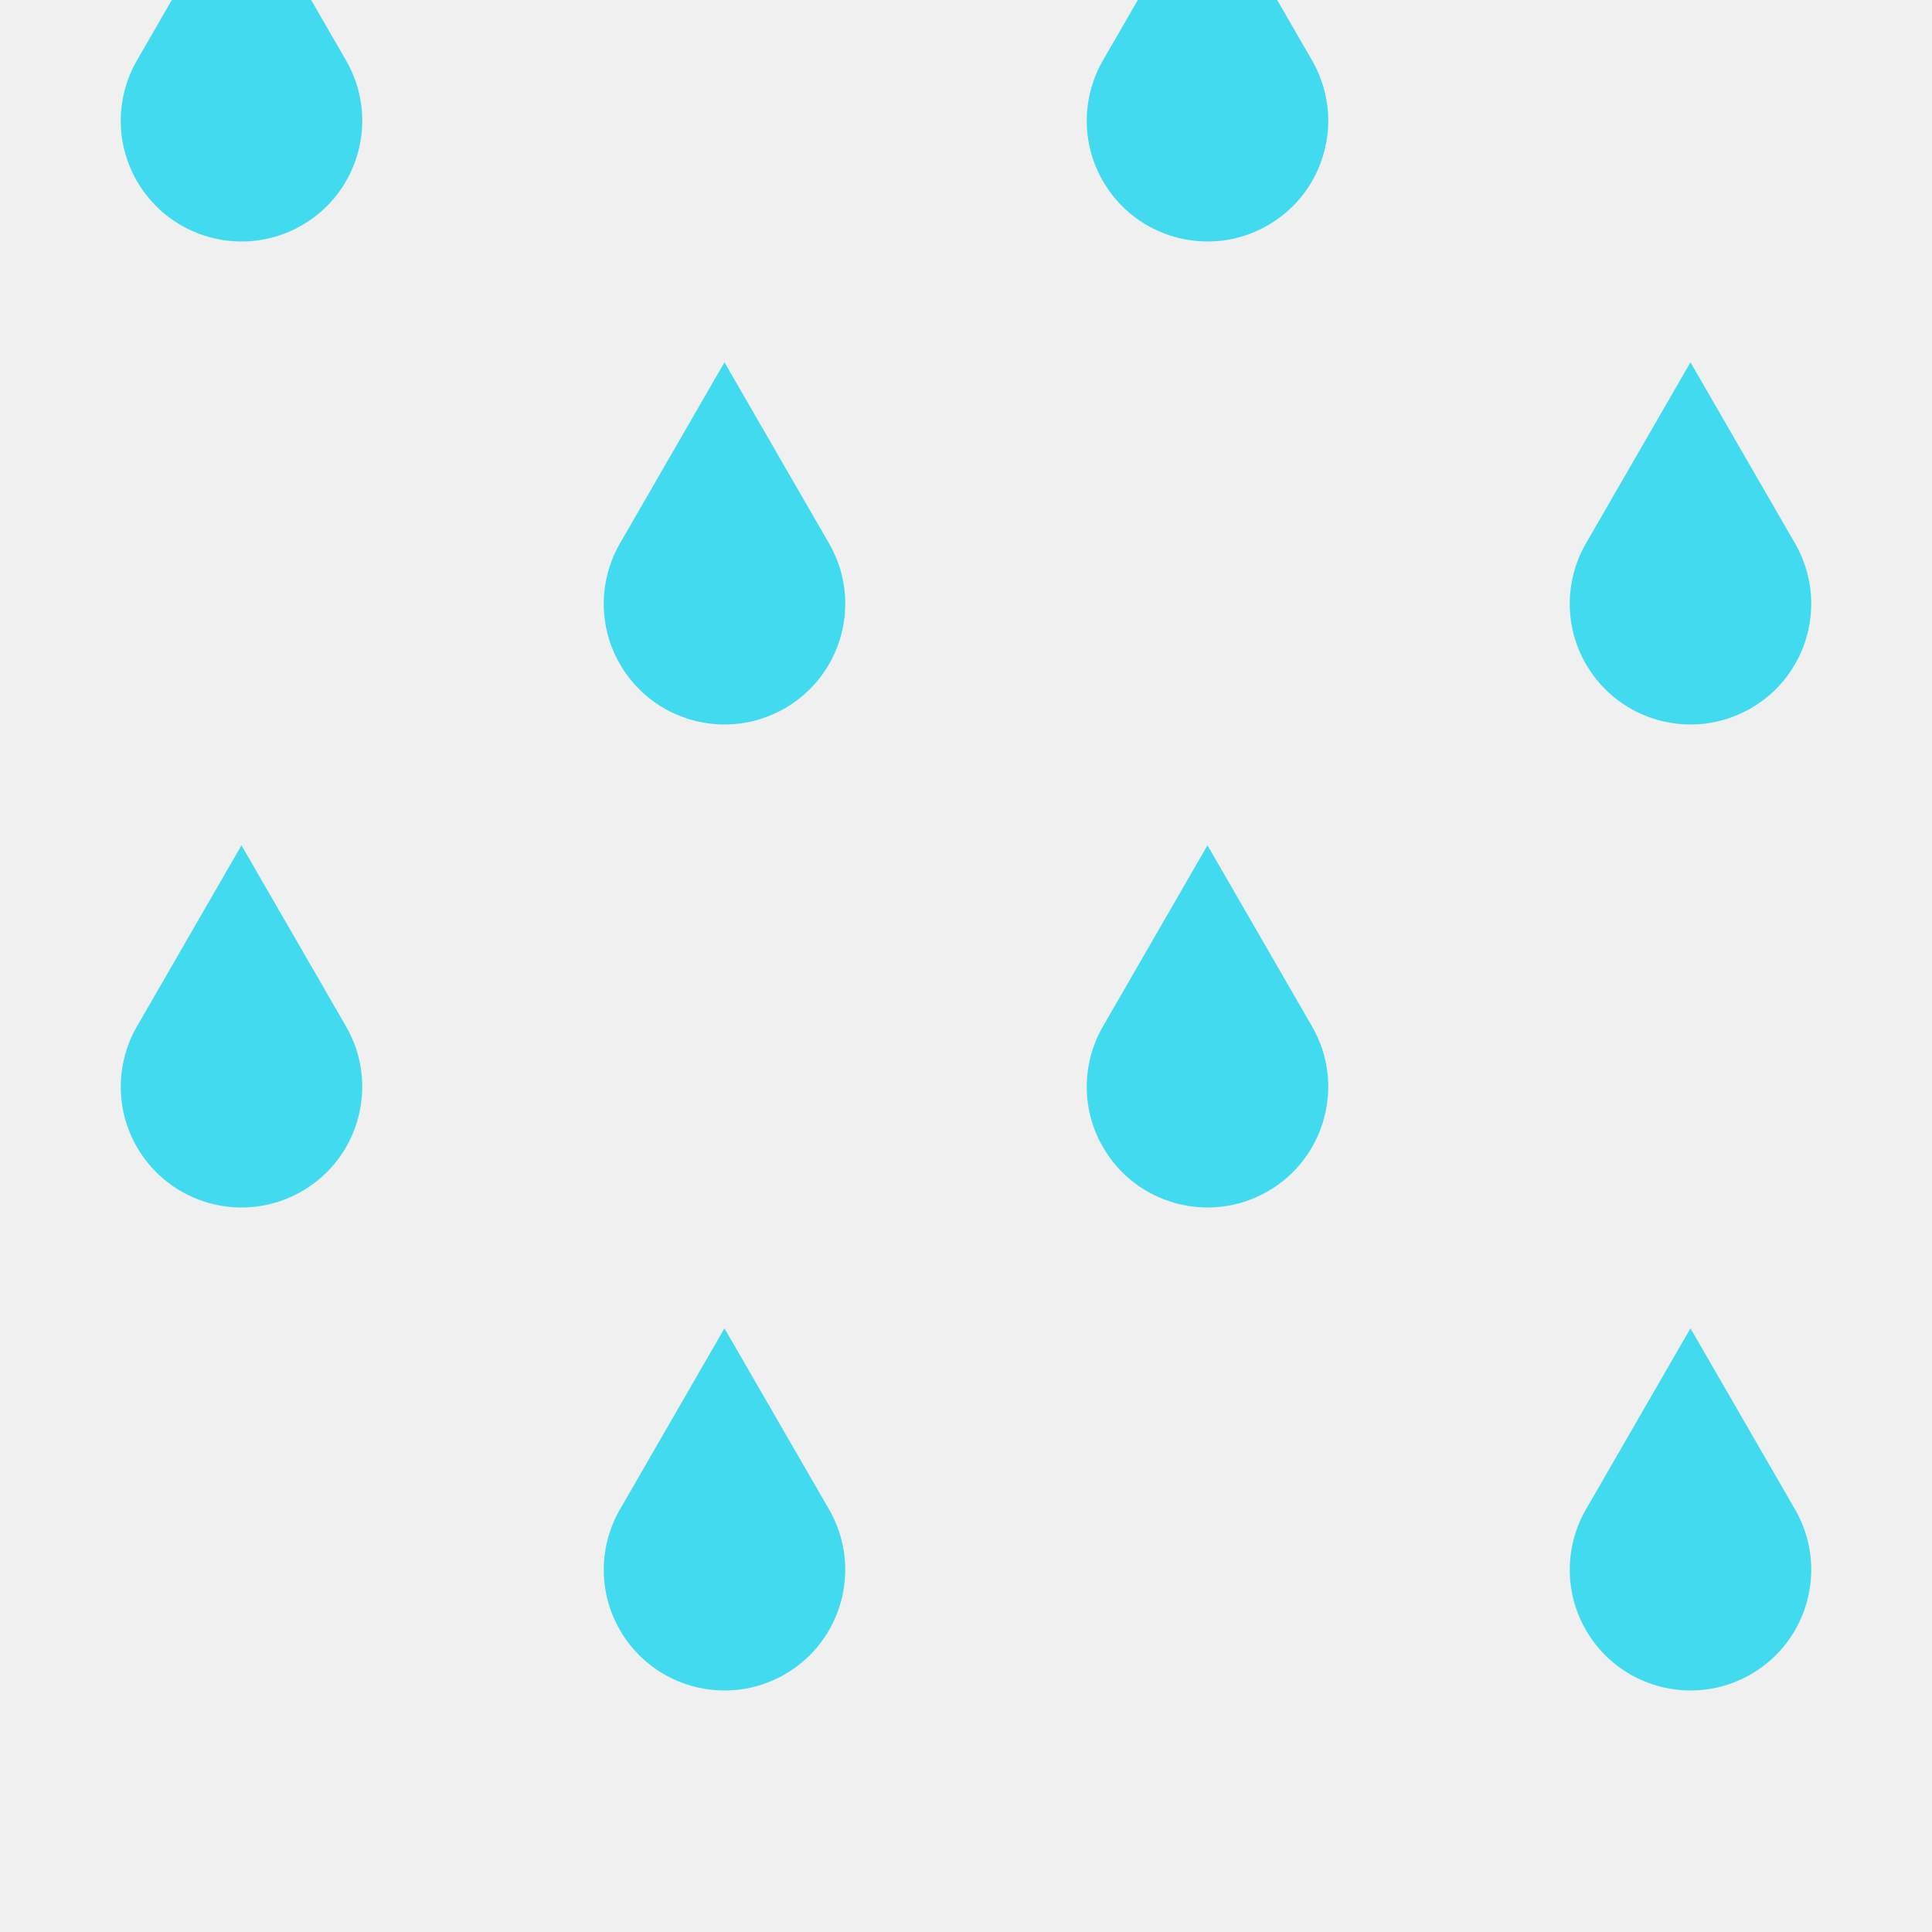
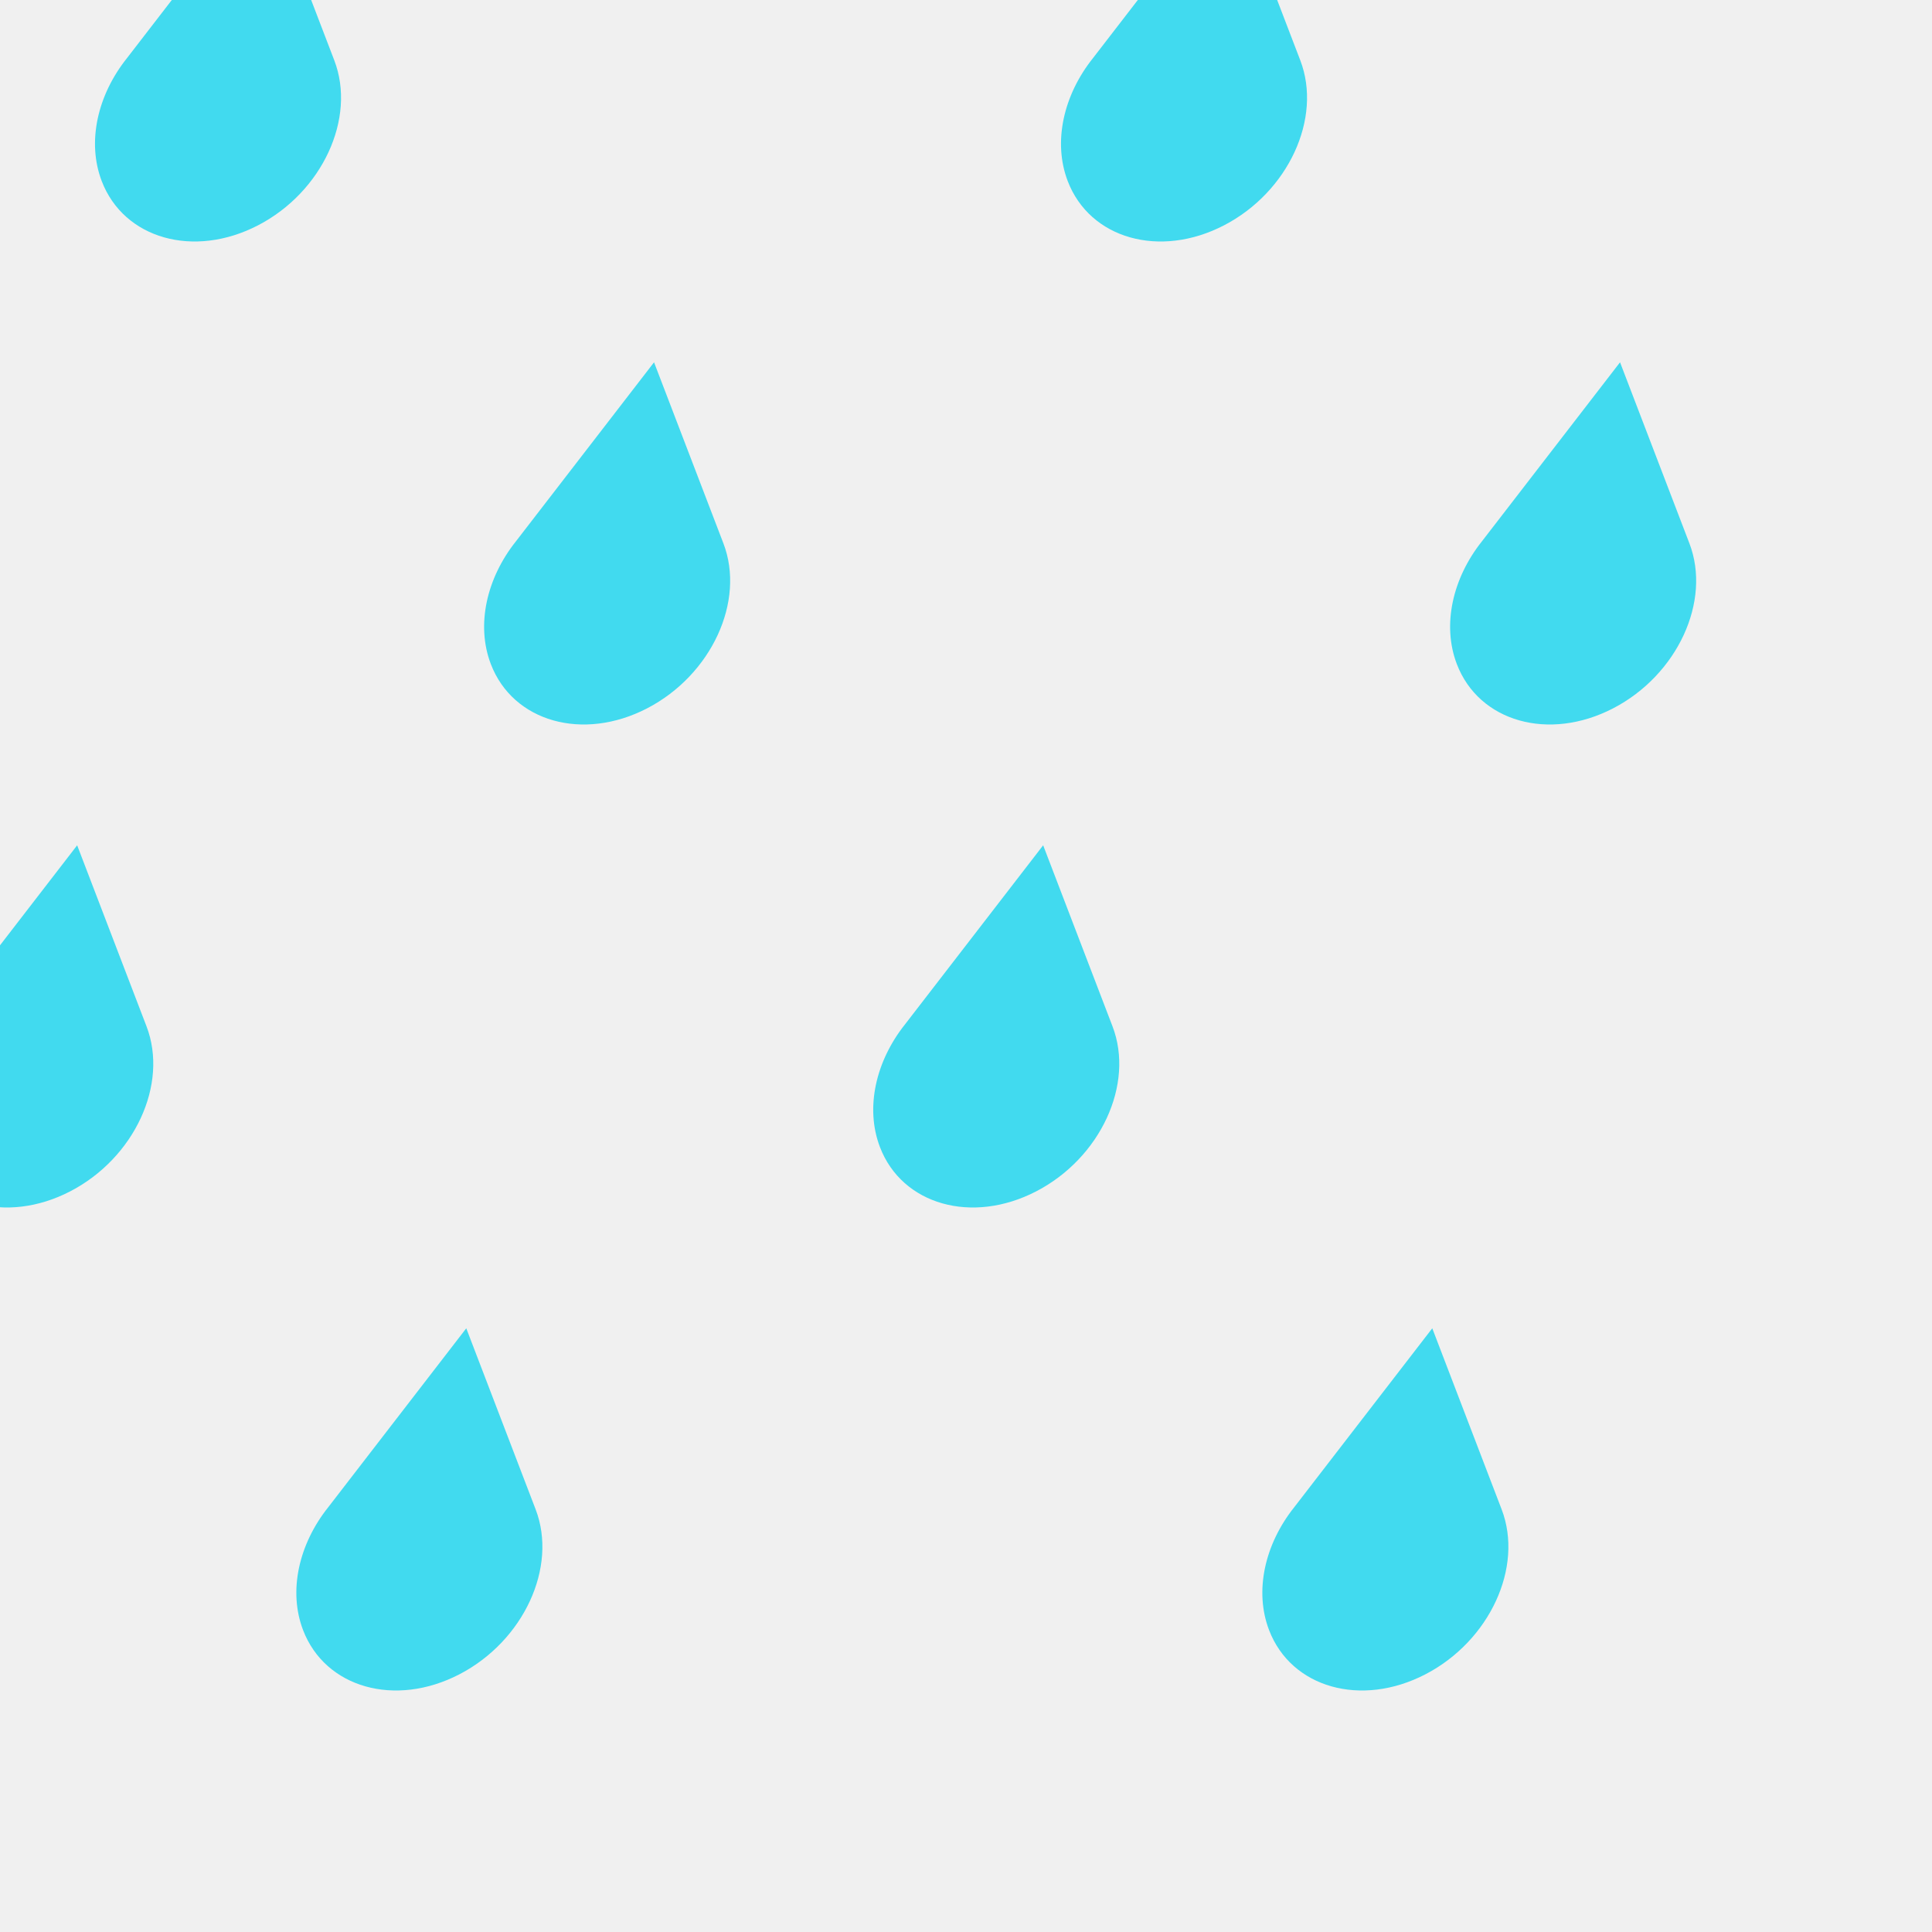
<svg xmlns="http://www.w3.org/2000/svg" width="256" height="256" viewBox="0 0 256 256" fill="none">
  <style>
-     svg{background: #0004}
+     svg{background: #0004; transform: skew(-11deg)}
    
    #rain1{
        animation: rain .45s cubic-bezier(.43,.45,.57,.55) infinite normal;
    }
    #rain2{
        animation: rain .45s cubic-bezier(.52,.48,.48,.52) .07s infinite normal;
    }
    #rain3{
        animation: rain .45s cubic-bezier(.48,.52,.52,.48) .06s infinite normal;
    }
    #rain4{
        animation: rain .45s cubic-bezier(.45,.43,.55,.57) infinite normal;
    }

    @keyframes rain{
        from{
            transform: translateY(0);
        }
        to{
            transform: translateY(128px);
        }
    }
</style>
  <g id="09d" clip-path="url(#clip0)">
    <g id="rain1">
      <path d="M45.854 -119.995C50.272 -112.345 47.65 -102.562 39.999 -98.146C32.347 -93.729 22.563 -96.35 18.146 -104C15.131 -109.22 15.395 -115.434 18.297 -120.257L31.992 -143.987L31.992 -144L45.849 -120.004C45.851 -120.001 45.852 -119.998 45.854 -119.995Z" fill="#41DAEF" />
      <path d="M45.854 136.005C50.272 143.655 47.65 153.438 39.999 157.854C32.347 162.271 22.563 159.65 18.146 152C15.131 146.78 15.395 140.566 18.297 135.743L31.992 112.013L31.992 112L45.849 135.996C45.851 135.999 45.852 136.002 45.854 136.005Z" fill="#41DAEF" />
      <path d="M45.854 8.005C50.272 15.655 47.65 25.438 39.999 29.854C32.347 34.271 22.563 31.65 18.146 24C15.131 18.78 15.395 12.566 18.297 7.743L31.992 -15.987L31.992 -16L45.849 7.996C45.851 7.999 45.852 8.002 45.854 8.005Z" fill="#41DAEF" />
    </g>
    <g id="rain2">
      <path d="M109.854 -55.995C114.272 -48.345 111.65 -38.562 103.999 -34.146C96.347 -29.729 86.563 -32.35 82.146 -40C79.131 -45.22 79.395 -51.434 82.297 -56.257L95.992 -79.987L95.992 -80L109.849 -56.004C109.851 -56.001 109.852 -55.998 109.854 -55.995Z" fill="#41DAEF" />
      <path d="M109.854 200.005C114.272 207.655 111.65 217.438 103.999 221.854C96.347 226.271 86.563 223.65 82.146 216C79.131 210.78 79.395 204.566 82.297 199.743L95.992 176.013L95.992 176L109.849 199.996C109.851 199.999 109.852 200.002 109.854 200.005Z" fill="#41DAEF" />
      <path d="M109.854 72.005C114.272 79.655 111.65 89.438 103.999 93.854C96.347 98.271 86.563 95.65 82.146 88C79.131 82.78 79.395 76.567 82.297 71.743L95.992 48.013L95.992 48L109.849 71.996C109.851 71.999 109.852 72.002 109.854 72.005Z" fill="#41DAEF" />
    </g>
    <g id="rain3">
      <path d="M173.854 -119.995C178.272 -112.345 175.65 -102.562 167.999 -98.146C160.347 -93.729 150.563 -96.35 146.146 -104C143.131 -109.22 143.395 -115.434 146.297 -120.257L159.992 -143.987L159.992 -144L173.849 -120.004C173.851 -120.001 173.852 -119.998 173.854 -119.995Z" fill="#41DAEF" />
      <path d="M173.854 136.005C178.272 143.655 175.65 153.438 167.999 157.854C160.347 162.271 150.563 159.65 146.146 152C143.131 146.78 143.395 140.566 146.297 135.743L159.992 112.013L159.992 112L173.849 135.996C173.851 135.999 173.852 136.002 173.854 136.005Z" fill="#41DAEF" />
      <path d="M173.854 8.005C178.272 15.655 175.65 25.438 167.999 29.854C160.347 34.271 150.563 31.65 146.146 24C143.131 18.78 143.395 12.566 146.297 7.743L159.992 -15.987L159.992 -16L173.849 7.996C173.851 7.999 173.852 8.002 173.854 8.005Z" fill="#41DAEF" />
    </g>
    <g id="rain4">
      <path d="M237.854 -55.995C242.272 -48.345 239.65 -38.562 231.999 -34.146C224.347 -29.729 214.563 -32.35 210.146 -40C207.131 -45.22 207.395 -51.434 210.297 -56.257L223.992 -79.987L223.992 -80L237.849 -56.004C237.851 -56.001 237.852 -55.998 237.854 -55.995Z" fill="#41DAEF" />
      <path d="M237.854 200.005C242.272 207.655 239.65 217.438 231.999 221.854C224.347 226.271 214.563 223.65 210.146 216C207.131 210.78 207.395 204.566 210.297 199.743L223.992 176.013L223.992 176L237.849 199.996C237.851 199.999 237.852 200.002 237.854 200.005Z" fill="#41DAEF" />
      <path d="M237.854 72.005C242.272 79.655 239.65 89.438 231.999 93.854C224.347 98.271 214.563 95.65 210.146 88C207.131 82.78 207.395 76.567 210.297 71.743L223.992 48.013L223.992 48L237.849 71.996C237.851 71.999 237.852 72.002 237.854 72.005Z" fill="#41DAEF" />
    </g>
  </g>
  <defs>
    <clipPath id="clip0">
      <rect width="256" height="256" fill="white" />
    </clipPath>
  </defs>
</svg>
